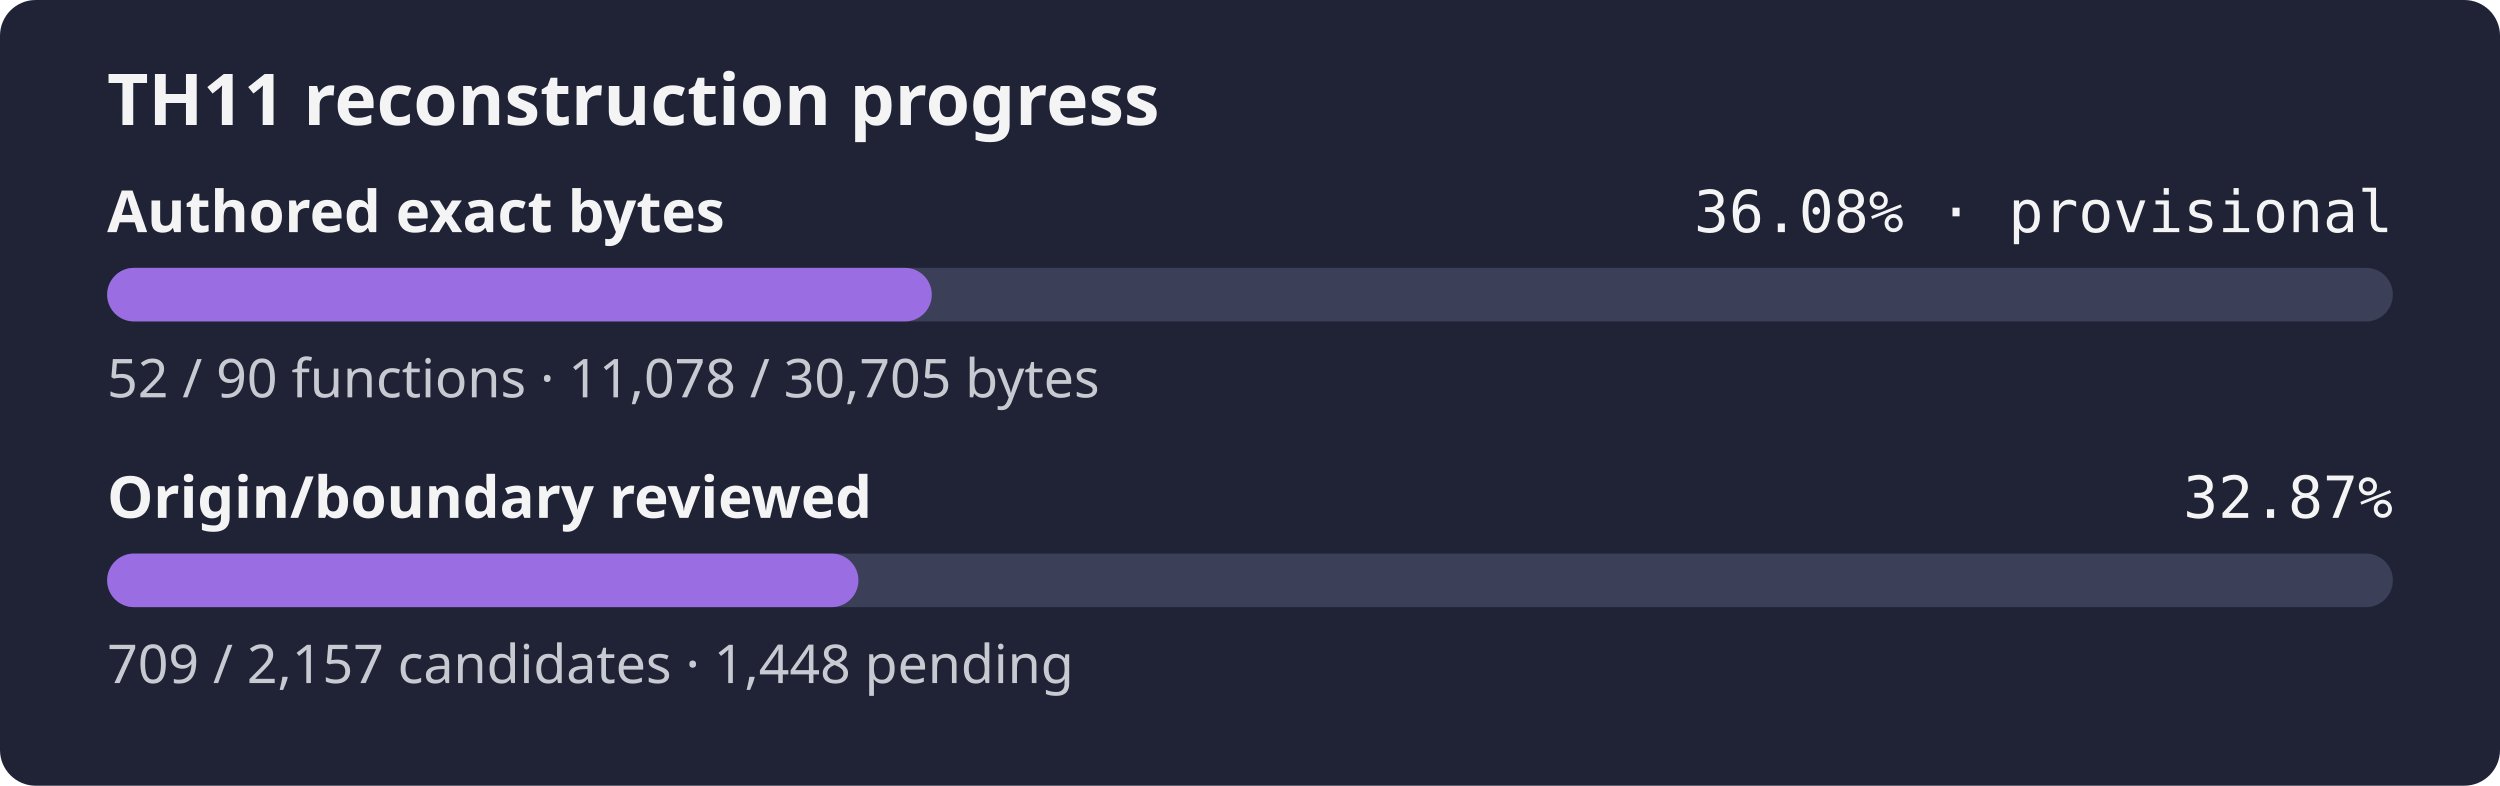
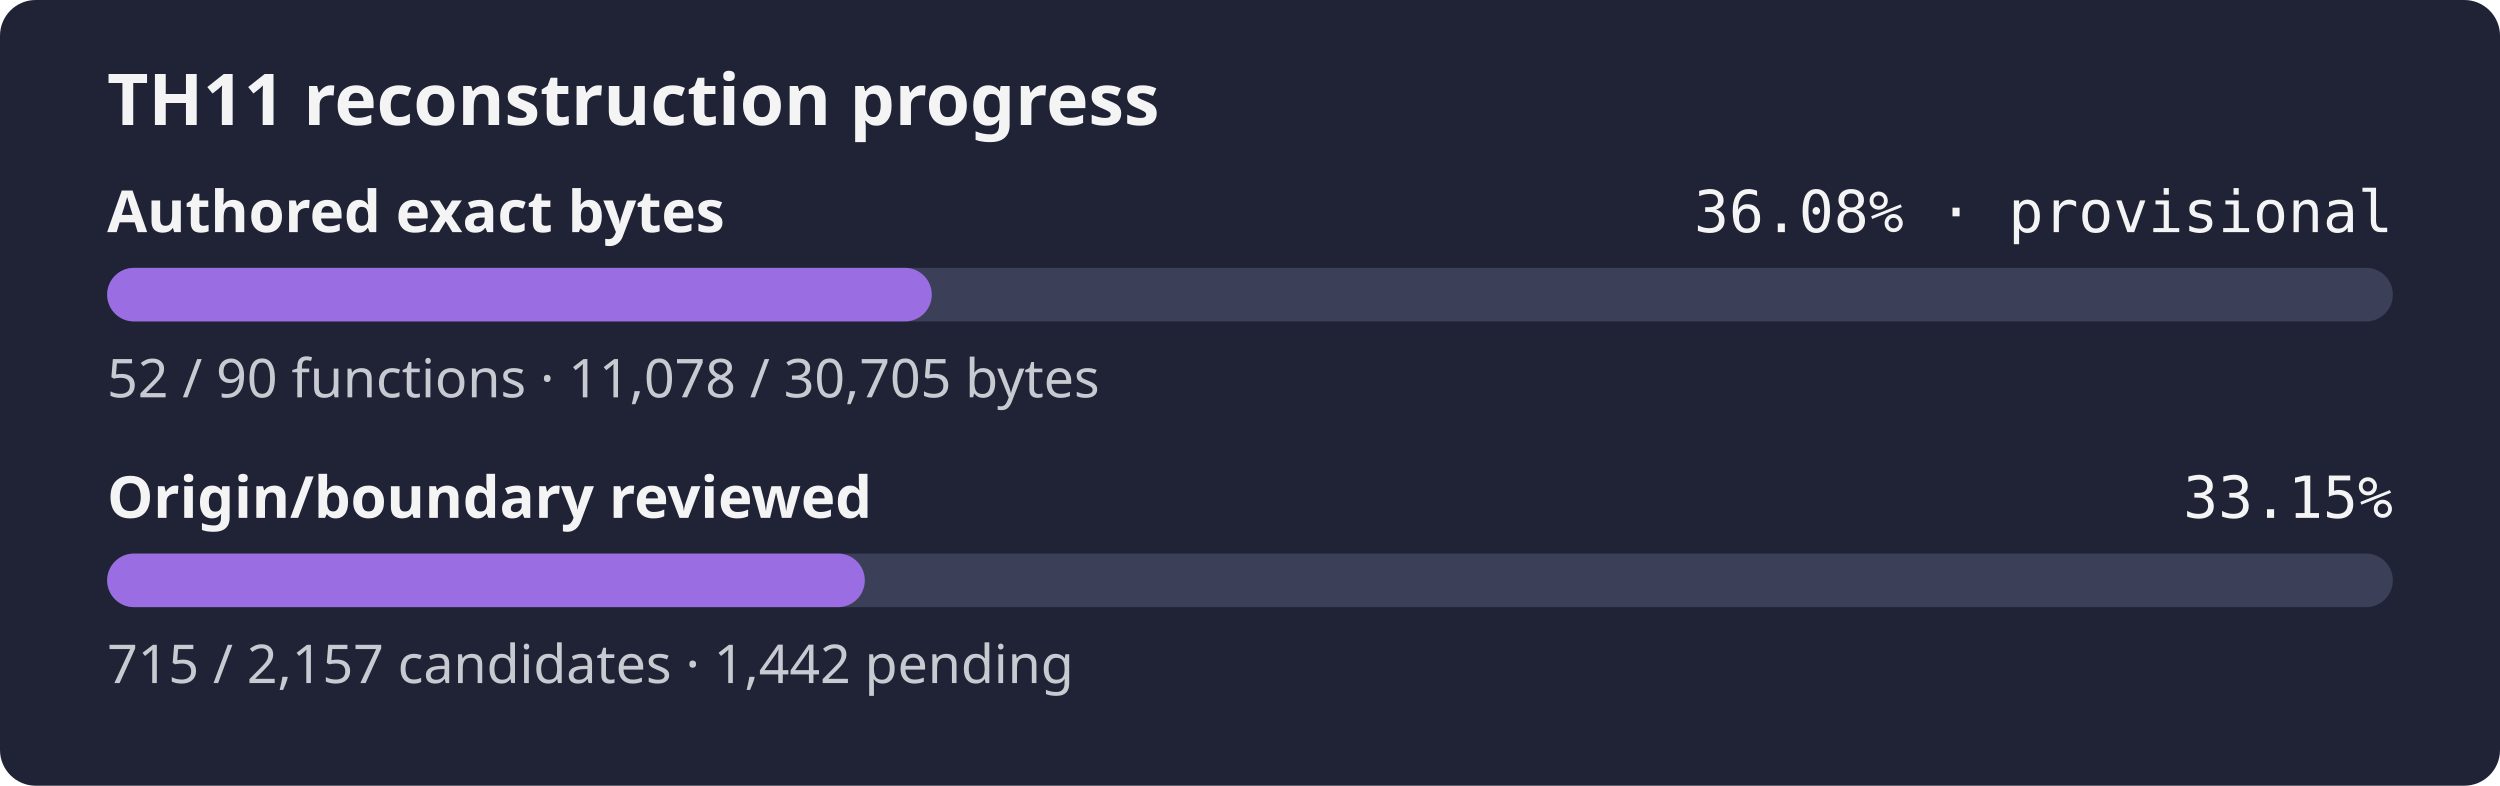
- <svg xmlns="http://www.w3.org/2000/svg" width="560" height="176" role="img" aria-label="TH11 reconstruction progress: currently classified authored bytes 36.08% exact, provisional inventory, origin and boundary review 32.87%">
+ <svg xmlns="http://www.w3.org/2000/svg" width="560" height="176" role="img" aria-label="TH11 reconstruction progress: currently classified authored bytes 36.08% exact, provisional inventory, origin and boundary review 33.15%">
  <rect width="560" height="176" rx="8" fill="#1f2335" />
  <text x="24" y="28" fill="#f4f4f5" font-family="sans-serif" font-size="16" font-weight="600">TH11 reconstruction progress</text>
  <text x="24" y="52" fill="#f4f4f5" font-family="sans-serif" font-size="13" font-weight="600">Authored exact bytes</text>
  <text x="536" y="52" fill="#f4f4f5" text-anchor="end" font-family="monospace" font-size="13">36.08% · provisional</text>
  <rect x="24" y="60" width="512" height="12" rx="6" fill="#3b4058" />
  <rect x="24" y="60" width="184.72" height="12" rx="6" fill="#9b6de3" />
  <text x="24" y="89" fill="#c8cad2" font-family="sans-serif" font-size="12">52 / 90 functions · 11,078 / 30,705 bytes</text>
  <text x="24" y="116" fill="#f4f4f5" font-family="sans-serif" font-size="13" font-weight="600">Origin/boundary reviewed</text>
-   <text x="536" y="116" fill="#f4f4f5" text-anchor="end" font-family="monospace" font-size="13">32.87%</text>
+   <text x="536" y="116" fill="#f4f4f5" text-anchor="end" font-family="monospace" font-size="13">33.15%</text>
  <rect x="24" y="124" width="512" height="12" rx="6" fill="#3b4058" />
-   <rect x="24" y="124" width="168.29" height="12" rx="6" fill="#9b6de3" />
-   <text x="24" y="153" fill="#c8cad2" font-family="sans-serif" font-size="12">709 / 2,157 candidates · 1,448 pending</text>
+   <rect x="24" y="124" width="169.72" height="12" rx="6" fill="#9b6de3" />
+   <text x="24" y="153" fill="#c8cad2" font-family="sans-serif" font-size="12">715 / 2,157 candidates · 1,442 pending</text>
</svg>
